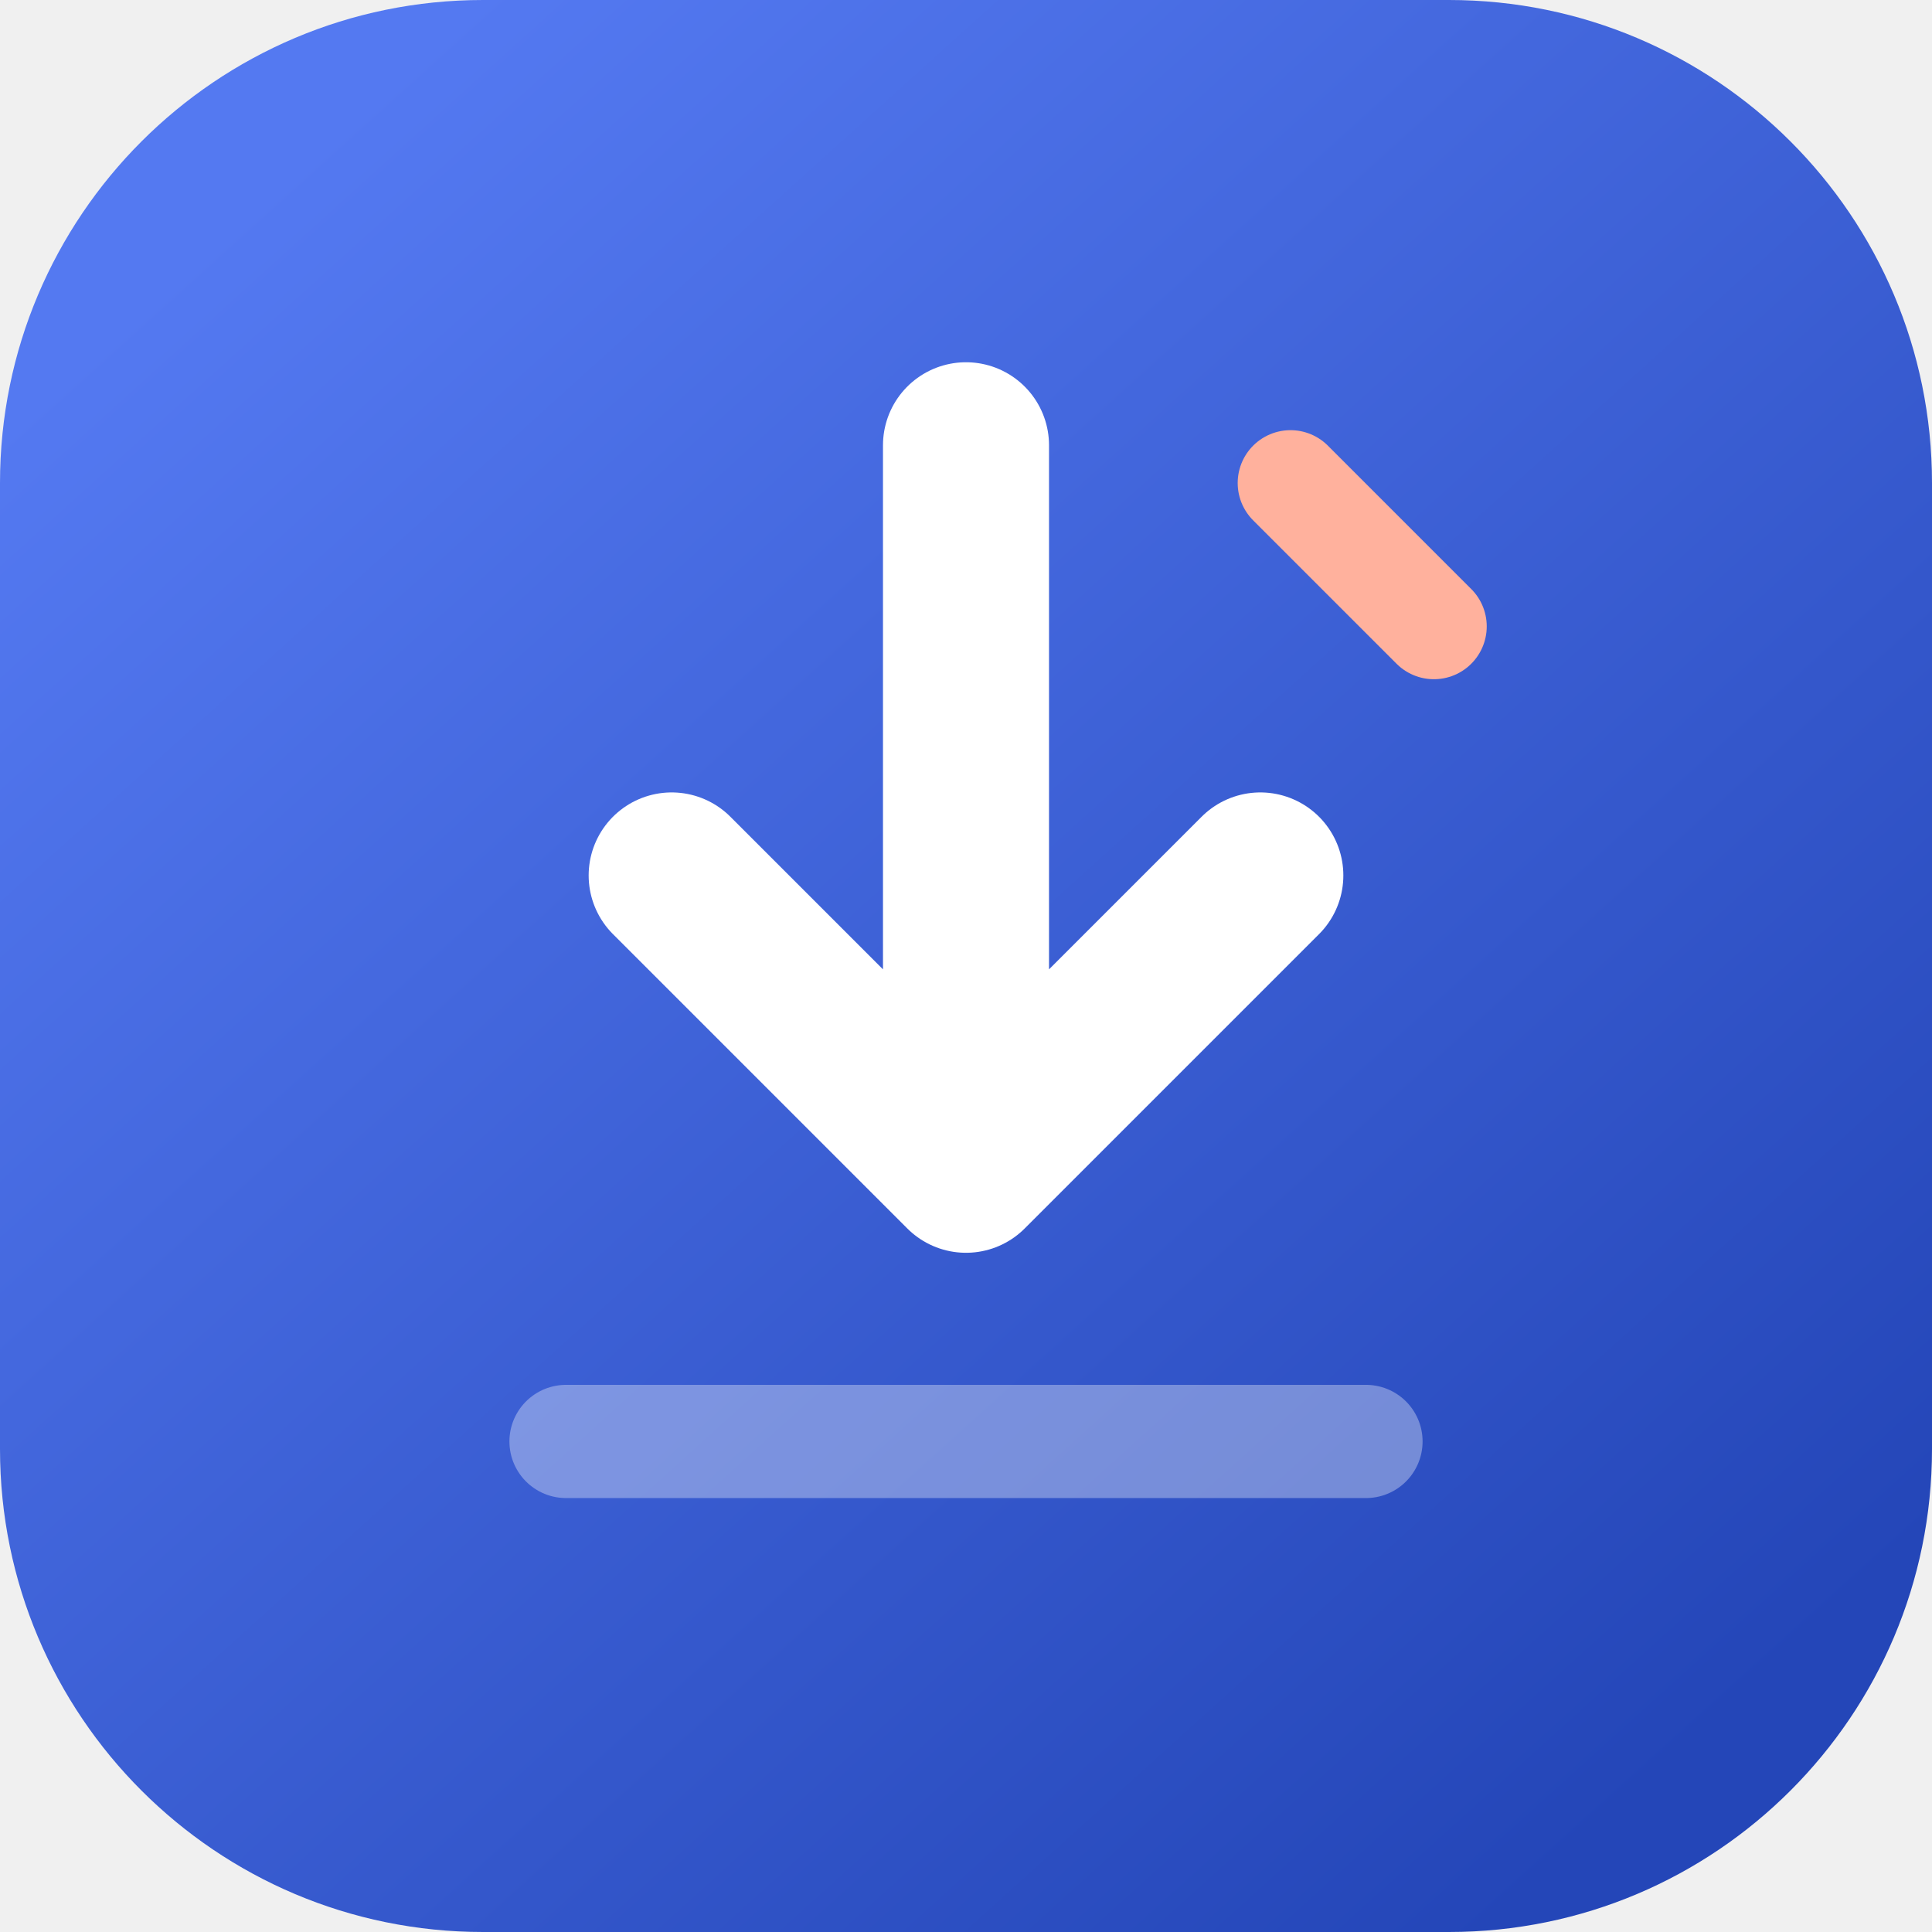
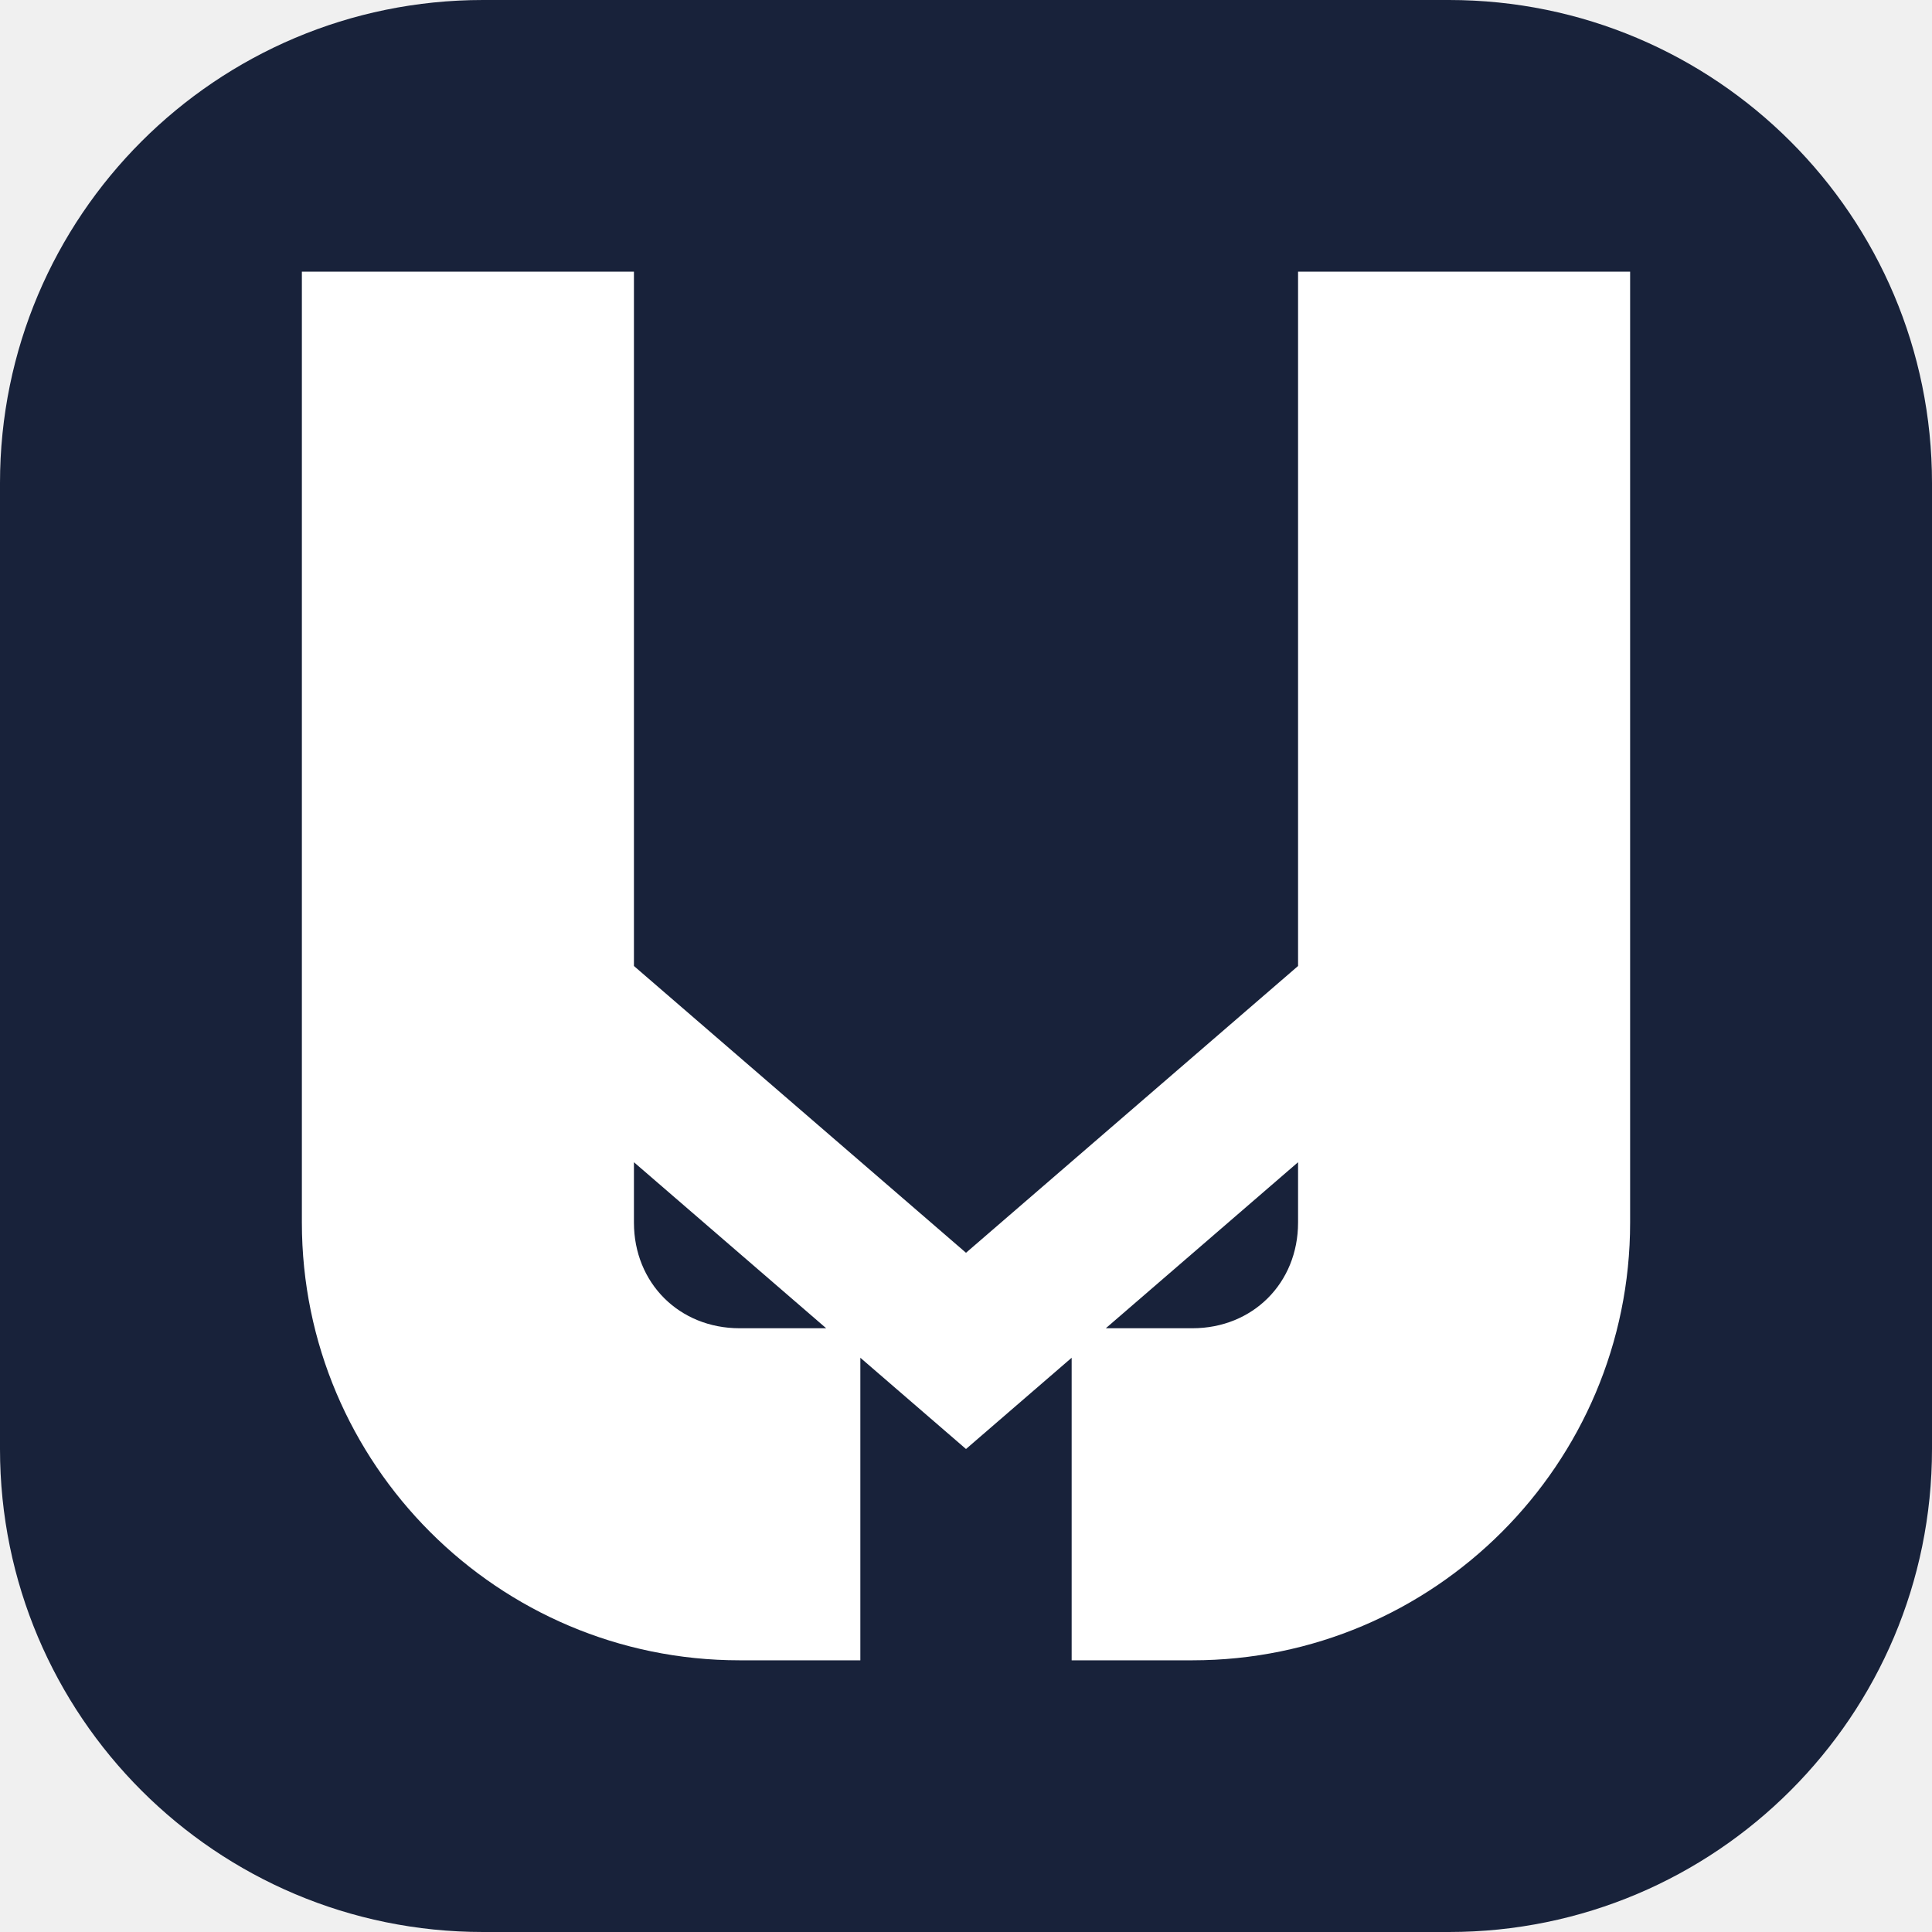
- <svg xmlns="http://www.w3.org/2000/svg" viewBox="0 0 512 512">
-   <defs>
-     <linearGradient id="surface" x1="72" y1="48" x2="448" y2="464" gradientUnits="userSpaceOnUse">
-       <stop stop-color="#5479F1" />
-       <stop offset="1" stop-color="#2446B8" />
-     </linearGradient>
-   </defs>
-   <rect width="512" height="512" rx="128" fill="url(#surface)" />
-   <path d="M256 118v192m0 0-78-78m78 78 78-78" fill="none" stroke="#fff" stroke-width="44" stroke-linecap="round" stroke-linejoin="round" />
-   <path d="M150 382h212" fill="none" stroke="#fff" stroke-opacity=".34" stroke-width="30" stroke-linecap="round" />
-   <path d="m342 128 38 38" fill="none" stroke="#FFB19D" stroke-width="28" stroke-linecap="round" />
+ <svg xmlns="http://www.w3.org/2000/svg" viewBox="0 0 256 256" role="img" aria-labelledby="title">
+   <rect width="256" height="256" rx="64" fill="#18223A" />
+   <path fill="#FFFFFF" d="M40 36h44v92l44 38 44-38V36h44v126c0 32-26 58-58 58h-16v-44h16c8 0 14-6 14-14v-8l-44 38-44-38v8c0 8 6 14 14 14h16v44H98c-32 0-58-26-58-58V36Z" />
</svg>
